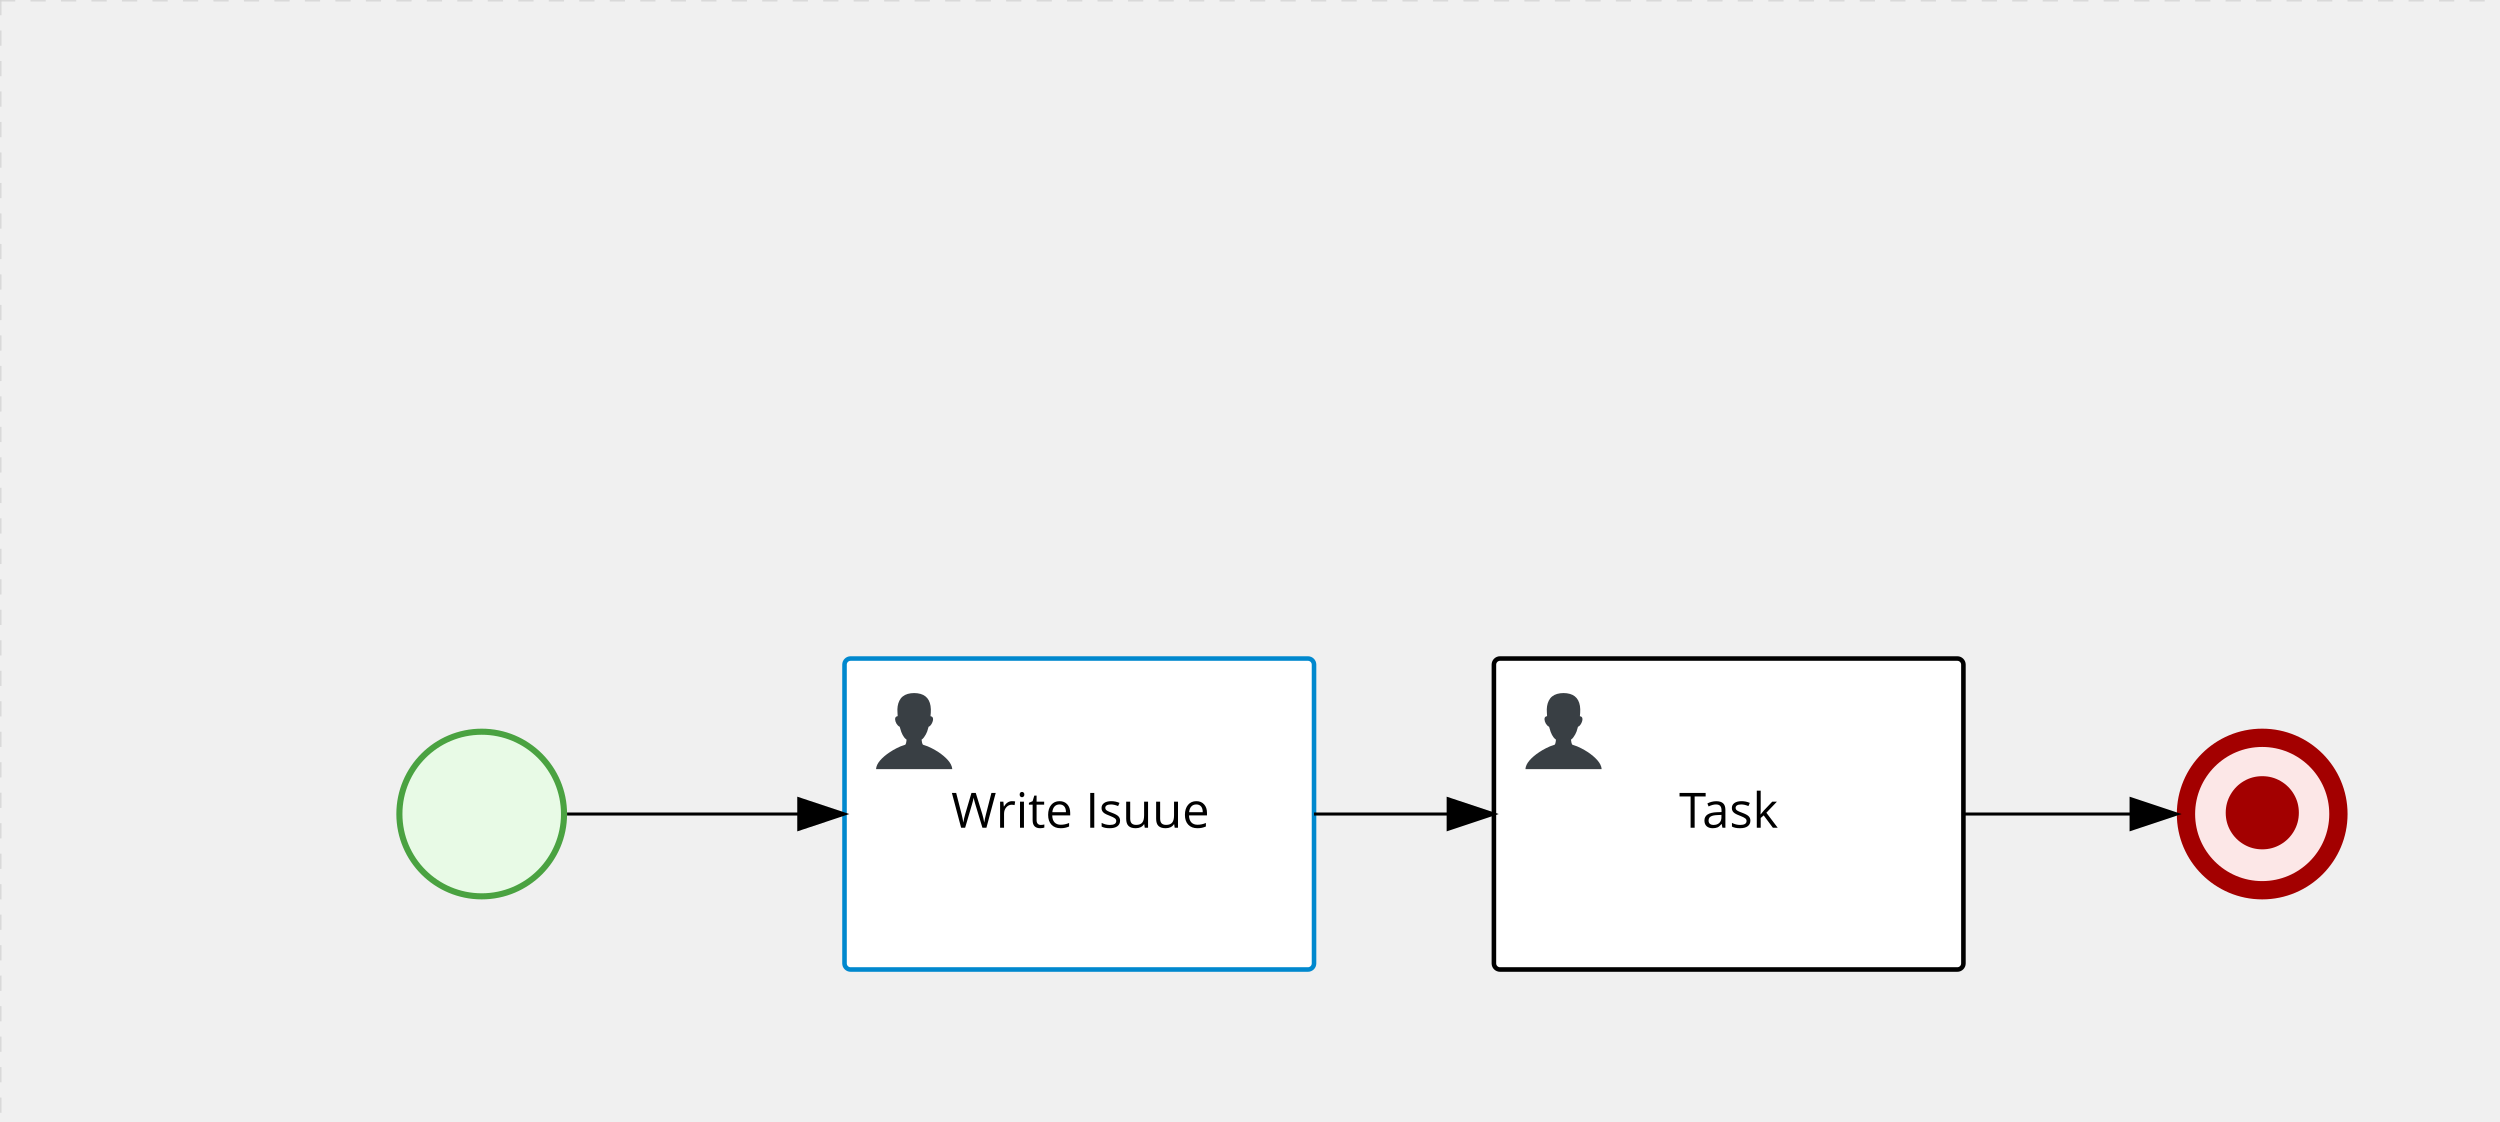
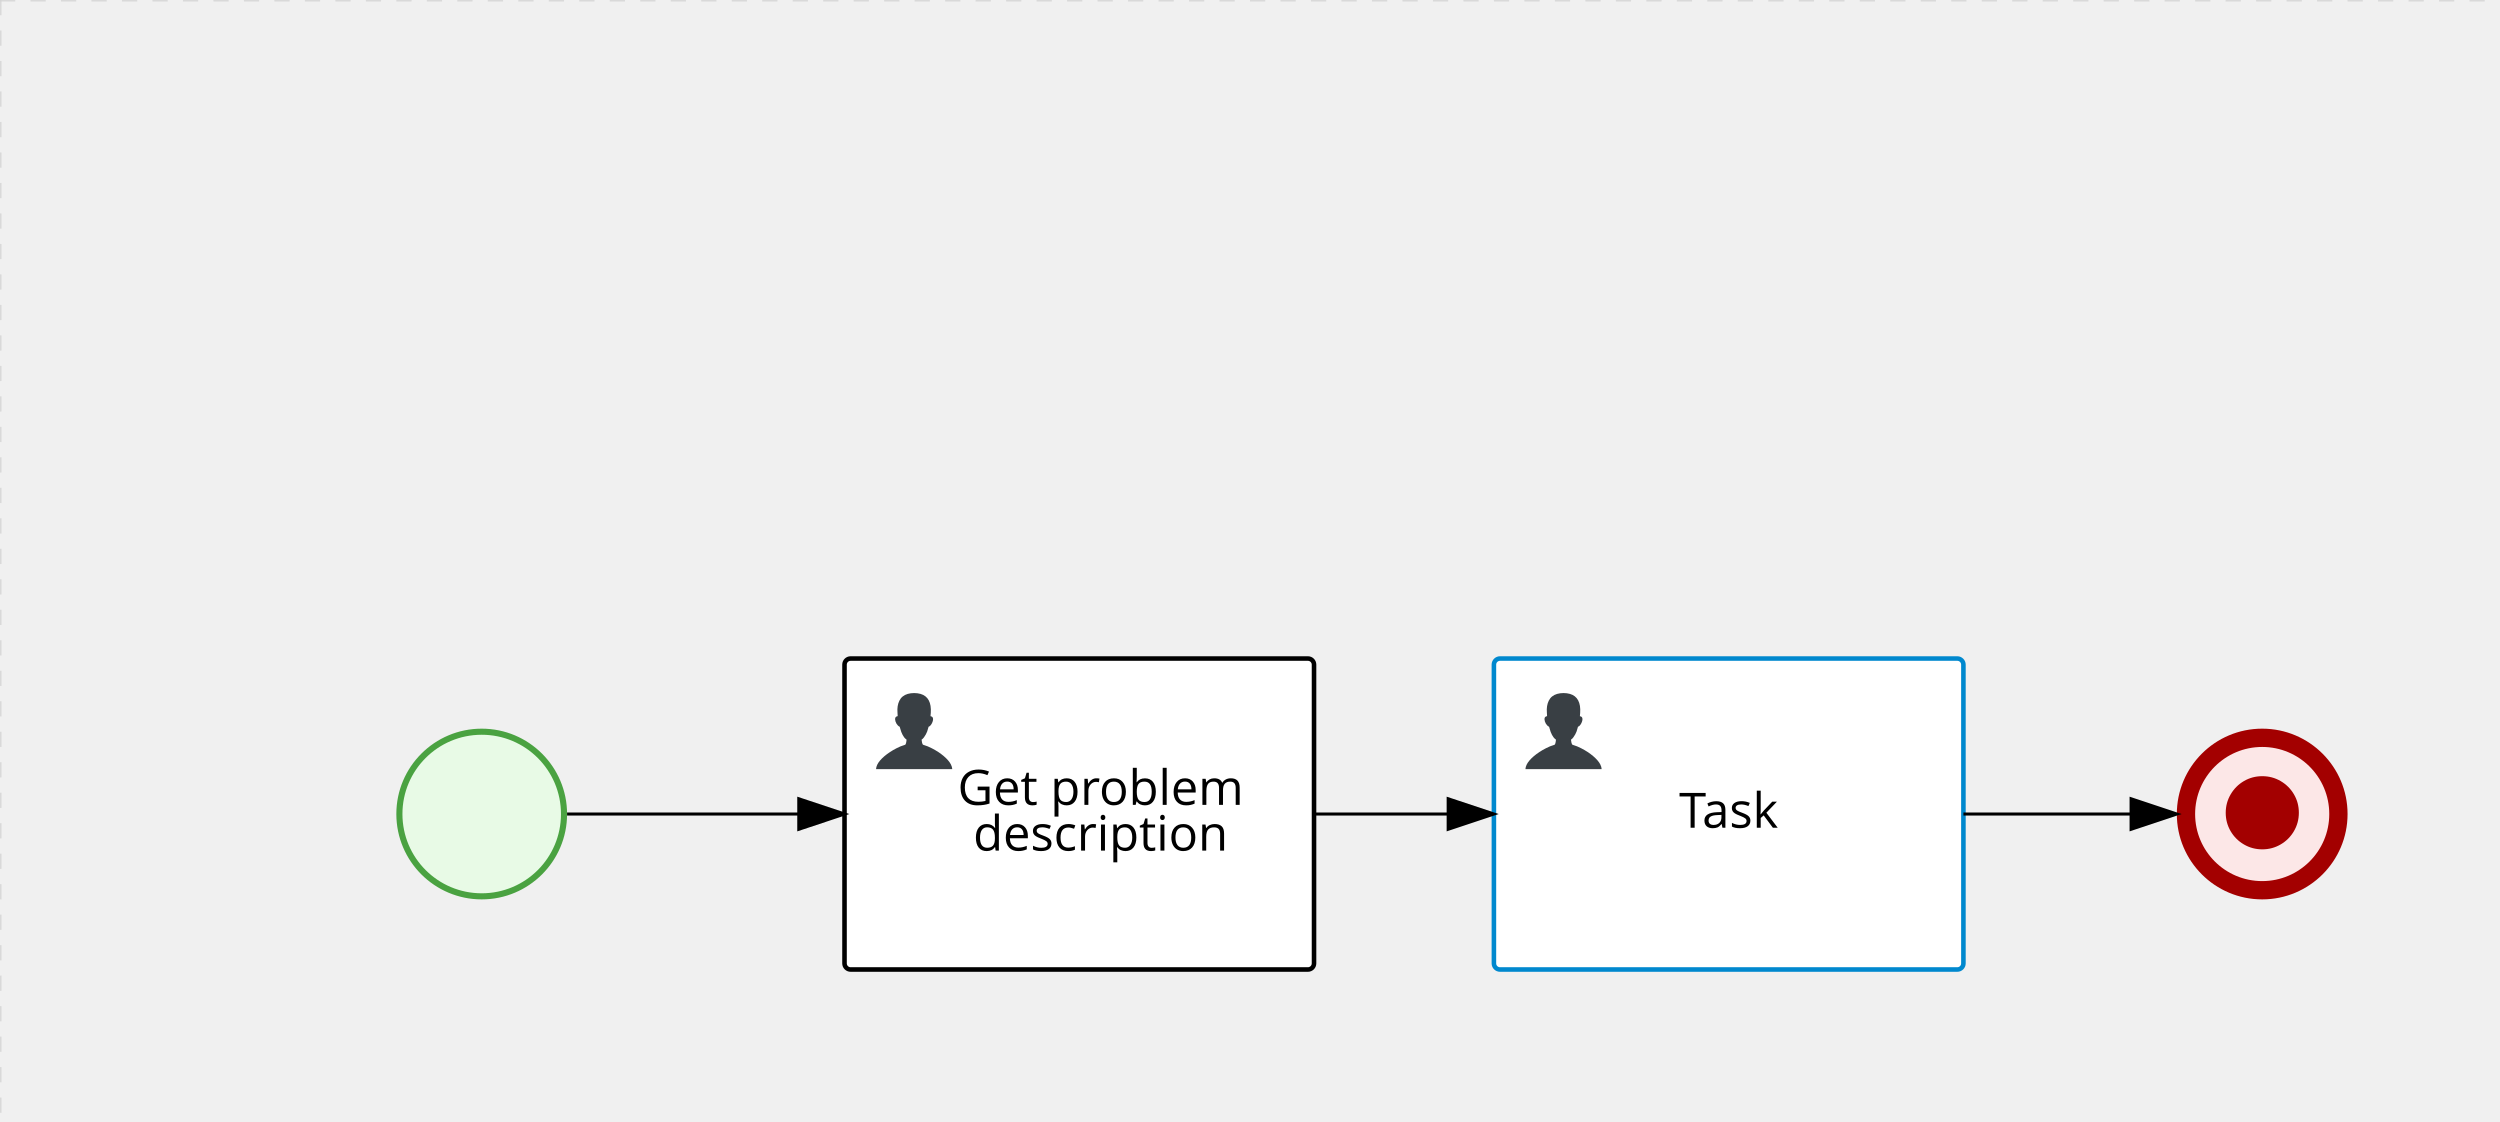
<svg xmlns="http://www.w3.org/2000/svg" version="1.1" width="820" height="368" viewBox="0 0 820 368">
  <defs />
  <g transform="matrix(1,0,0,1,0,0)">
    <g>
      <g>
        <g>
          <path fill="none" stroke="#d3d3d3" paint-order="fill stroke markers" d=" M 0 0 L 1200 0" stroke-miterlimit="10" stroke-opacity="0.8" stroke-dasharray="5" />
        </g>
        <g>
          <path fill="none" stroke="#d3d3d3" paint-order="fill stroke markers" d=" M 0 0 L 0 800" stroke-miterlimit="10" stroke-opacity="0.8" stroke-dasharray="5" />
        </g>
      </g>
      <g id="_1C9A9249-E8FA-4F2C-B29F-9D68A708F192" bpmn2nodeid="_1C9A9249-E8FA-4F2C-B29F-9D68A708F192" transform="matrix(1,0,0,1,130,239)">
        <g>
          <path fill="none" stroke="none" />
        </g>
        <g transform="matrix(0.125,0,0,0.125,0,0)">
          <g transform="matrix(1,0,0,1,0,0)">
            <path fill="#e8fae6" stroke="none" id="_1C9A9249-E8FA-4F2C-B29F-9D68A708F192?shapeType=BACKGROUND" paint-order="stroke fill markers" d=" M 0 0 M 444 224 C 444 263.9 434.2 300.8 414.4 334.5 C 394.7 368.2 368 394.9 334.4 414.5 C 300.8 434.1 263.9 444 224 444 C 184.1 444 147.2 434.2 113.5 414.4 C 79.8 394.7 53.1 368 33.5 334.4 C 13.9 300.8 4 263.9 4 224 C 4 184.1 13.8 147.2 33.6 113.5 C 53.4 79.8 80.1 53.1 113.6 33.5 C 147.1 13.9 184.1 4 224 4 C 263.9 4 300.8 13.8 334.5 33.6 C 368.2 53.4 394.9 80.1 414.5 113.6 C 434.1 147.1 444 184.1 444 224 Z" />
          </g>
          <g>
            <g transform="matrix(1,0,0,1,0,0)">
              <g transform="matrix(1,0,0,1,0,0)">
                <path fill="rgb(74,162,65)" stroke="none" id="_1C9A9249-E8FA-4F2C-B29F-9D68A708F192?shapeType=BORDER&amp;renderType=FILL" paint-order="stroke fill markers" d=" M 0 0 M 224 0 C 100.3 0 0 100.3 0 224 C 0 347.7 100.3 448 224 448 C 347.7 448 448 347.7 448 224 C 448 100.3 347.7 0 224 0 Z M 0 0 M 224 432 C 109.1 432 16 338.9 16 224 C 16 109.1 109.1 16 224 16 C 338.9 16 432 109.1 432 224 C 432 338.9 338.9 432 224 432 Z" />
              </g>
            </g>
          </g>
        </g>
        <g transform="matrix(1,0,0,1,28,61)" />
      </g>
      <g transform="matrix(1,0,0,1,130,239)" />
      <g id="_AF4CB156-8892-498D-9747-224BAAB345D4" bpmn2nodeid="_AF4CB156-8892-498D-9747-224BAAB345D4" transform="matrix(1,0,0,1,714,239)">
        <g>
          <path fill="none" stroke="none" />
        </g>
        <g transform="matrix(0.125,0,0,0.125,0,0)">
          <g transform="matrix(1,0,0,1,0,0)">
            <path fill="#fce7e7" stroke="none" id="_AF4CB156-8892-498D-9747-224BAAB345D4?shapeType=BACKGROUND" paint-order="stroke fill markers" d=" M 0 0 M 444 224 C 444 263.9 434.2 300.8 414.4 334.5 C 394.7 368.2 368 394.9 334.4 414.5 C 300.8 434.1 263.9 444 224 444 C 184.1 444 147.2 434.2 113.5 414.4 C 79.8 394.7 53.1 368 33.5 334.4 C 13.9 300.8 4 263.9 4 224 C 4 184.1 13.8 147.2 33.6 113.5 C 53.4 79.8 80.1 53.1 113.6 33.5 C 147.1 13.9 184.1 4 224 4 C 263.9 4 300.8 13.8 334.5 33.6 C 368.2 53.4 394.9 80.1 414.5 113.6 C 434.1 147.1 444 184.1 444 224 Z" />
          </g>
          <g>
            <g transform="matrix(1,0,0,1,0,0)">
              <g transform="matrix(1,0,0,1,0,0)">
                <path fill="rgb(163,0,0)" stroke="none" id="_AF4CB156-8892-498D-9747-224BAAB345D4?shapeType=BORDER&amp;renderType=FILL" paint-order="stroke fill markers" d=" M 0 0 M 224 0 C 100.3 0 0 100.3 0 224 C 0 347.7 100.3 448 224 448 C 347.7 448 448 347.7 448 224 C 448 100.3 347.7 0 224 0 Z M 0 0 M 224 400 C 126.8 400 48 321.2 48 224 C 48 126.8 126.8 48 224 48 C 321.2 48 400 126.8 400 224 C 400 321.2 321.2 400 224 400 Z" />
              </g>
            </g>
          </g>
          <g>
            <g transform="matrix(1,0,0,1,0,0)">
              <g transform="matrix(1,0,0,1,0,0)">
                <path fill="#a30000" stroke="none" id="_AF4CB156-8892-498D-9747-224BAAB345D4undefined" paint-order="stroke fill markers" d=" M 0 0 M 320.2 220.7 C 320.2 238.1 315.9 254.2 307.3 268.9 C 298.7 283.6 287.1 295.3 272.4 303.8 C 257.7 312.4 241.6 316.7 224.2 316.7 C 206.8 316.7 190.7 312.4 176 303.8 C 161.3 295.2 149.7 283.6 141.1 268.9 C 132.5 254.2 128.3 238.1 128.3 220.7 C 128.3 203.3 132.6 187.2 141.2 172.5 C 149.8 157.8 161.4 146.1 176.1 137.5 C 190.8 128.9 206.9 124.7 224.3 124.7 C 241.7 124.7 257.8 129 272.5 137.6 C 287.2 146.2 298.9 157.9 307.4 172.5 C 316 187.2 320.2 203.3 320.2 220.7 Z" />
              </g>
            </g>
          </g>
        </g>
        <g transform="matrix(1,0,0,1,28,61)" />
      </g>
      <g transform="matrix(1,0,0,1,714,239)" />
      <g id="_782A0BAF-7FAF-49A8-996D-B8AF0C70BF97" bpmn2nodeid="_782A0BAF-7FAF-49A8-996D-B8AF0C70BF97" transform="matrix(1,0,0,1,490,216)">
        <g>
          <path fill="none" stroke="none" />
        </g>
        <g transform="matrix(1,0,0,1,0,0)">
          <path fill="#ffffff" stroke="none" id="_782A0BAF-7FAF-49A8-996D-B8AF0C70BF97?shapeType=BACKGROUND" paint-order="stroke fill markers" d=" M 2 0 L 152 0 L 152 0 A 2 2 0 0 1 154 2 L 154 100 L 154 100 A 2 2 0 0 1 152 102 L 2 102 L 2 102 A 2 2 0 0 1 0 100 L 0 2 L 0 2 A 2 2 0 0 1 2 0 Z" />
        </g>
        <g transform="matrix(1,0,0,1,0,0)">
-           <path fill="none" stroke="rgb(0,0,0)" id="_782A0BAF-7FAF-49A8-996D-B8AF0C70BF97?shapeType=BORDER&amp;renderType=STROKE" paint-order="fill stroke markers" d=" M 2 0 L 152 0 L 152 0 A 2 2 0 0 1 154 2 L 154 100 L 154 100 A 2 2 0 0 1 152 102 L 2 102 L 2 102 A 2 2 0 0 1 0 100 L 0 2 L 0 2 A 2 2 0 0 1 2 0 Z" stroke-miterlimit="10" stroke-width="1.5" stroke-dasharray="" />
+           <path fill="none" stroke="rgb(0,136,206)" id="_782A0BAF-7FAF-49A8-996D-B8AF0C70BF97?shapeType=BORDER&amp;renderType=STROKE" paint-order="fill stroke markers" d=" M 2 0 L 152 0 L 152 0 A 2 2 0 0 1 154 2 L 154 100 L 154 100 A 2 2 0 0 1 152 102 L 2 102 L 2 102 A 2 2 0 0 1 0 100 L 0 2 L 0 2 A 2 2 0 0 1 2 0 Z" stroke-miterlimit="10" stroke-width="1.5" stroke-dasharray="" />
        </g>
        <g>
          <g transform="matrix(0.06,0,0,0.06,9.4,9.4)">
            <g transform="matrix(1,0,0,1,0,0)">
              <path fill="#393f44" stroke="none" id="_782A0BAF-7FAF-49A8-996D-B8AF0C70BF97undefined" paint-order="stroke fill markers" d=" M 0 0 M 16 445.21 C 16 440.869 18.784 431.129 22.001 424.217 C 35.768 394.64 77.283 359.28 129 333.084 C 144.516 325.224 157.347 319.964 167.807 317.174 C 171.932 316.074 175.729 314.414 176.525 313.363 C 178.894 310.234 180.914 302.908 181.727 294.5 L 182.5 286.5 L 178.507 283.455 C 166.303 274.146 154.284 251.678 148.04 226.5 C 145.611 216.707 145.056 215.462 142.984 215.158 C 141.703 214.97 138.083 212.243 134.939 209.099 C 123.233 197.393 116.891 177.376 121.44 166.49 C 123.002 162.751 128.155 159.01 131.75 159.004 C 134.448 159 134.471 158.603 132.914 138.788 C 130.927 113.496 134.279 92.265 143.132 74.076 C 152.232 55.38 167.569 42.882 189.049 36.66 C 210.203 30.532 237.797 30.532 258.951 36.66 C 300.042 48.563 318.958 83.806 314.955 141 C 314.32 150.075 313.624 157.788 313.409 158.14 C 313.194 158.493 314.575 159.073 316.479 159.43 C 328.929 161.766 330.986 177.018 321.496 196.621 C 316.903 206.109 309.357 214.508 304.817 215.185 C 303.023 215.453 302.293 217.146 299.943 226.5 C 296.659 239.567 294.474 245.305 287.948 257.995 C 282.491 268.606 273.035 281.109 268.108 284.229 L 264.871 286.278 L 265.518 292.889 C 266.345 301.33 268.639 309.871 270.877 312.837 C 272.067 314.415 275.002 315.79 280.063 317.139 C 291.069 320.075 303.617 325.274 321 334.102 C 369.815 358.891 410.848 393.758 425.032 422.5 C 429.07 430.682 432 440.232 432 445.21 L 432 448 L 224 448 L 16 448 L 16 445.21 Z" />
            </g>
          </g>
        </g>
        <g transform="matrix(1,0,0,1,4.04,13.68)">
          <g transform="matrix(0.04,0,0,0.04,63.36,69.12)">
            <g transform="matrix(1,0,0,1,0,0)">
              <path fill="none" stroke="none" />
            </g>
            <g transform="matrix(1,0,0,1,0,0)">
              <path fill="none" stroke="none" />
            </g>
          </g>
        </g>
        <g transform="matrix(1,0,0,1,60.75,43.5)">
          <text fill="#000000" stroke="none" font-family="Open Sans" font-size="12pt" font-style="normal" font-weight="normal" text-decoration="normal" x="16.25" y="12" text-anchor="middle" dominant-baseline="alphabetic">Task</text>
        </g>
      </g>
      <g id="_A9EB3C88-EA8D-4D7F-ACC0-B675E311072B" bpmn2nodeid="_A9EB3C88-EA8D-4D7F-ACC0-B675E311072B">
        <g>
          <path fill="none" stroke="rgb(0,0,0)" paint-order="fill stroke markers" d=" M 644 267 L 699 267" stroke-miterlimit="10" stroke-dasharray="" />
        </g>
        <g transform="matrix(1,0,0,1,644,267)" />
        <g transform="matrix(6.123233995736766e-17,1,-1,6.123233995736766e-17,714,262)">
          <path fill="rgb(0,0,0)" stroke="rgb(0,0,0)" paint-order="fill stroke markers" d=" M 10 15 L 0 15 L 5 0 Z" stroke-miterlimit="10" stroke-dasharray="" />
        </g>
        <g transform="matrix(1,0,0,1,644,257)" />
      </g>
      <g transform="matrix(1,0,0,1,490,216)" />
      <g id="_FFC64E47-6C1B-48D1-9A0C-9626B0B83489" bpmn2nodeid="_FFC64E47-6C1B-48D1-9A0C-9626B0B83489" transform="matrix(1,0,0,1,277,216)">
        <g>
          <path fill="none" stroke="none" />
        </g>
        <g transform="matrix(1,0,0,1,0,0)">
          <path fill="#ffffff" stroke="none" id="_FFC64E47-6C1B-48D1-9A0C-9626B0B83489?shapeType=BACKGROUND" paint-order="stroke fill markers" d=" M 2 0 L 152 0 L 152 0 A 2 2 0 0 1 154 2 L 154 100 L 154 100 A 2 2 0 0 1 152 102 L 2 102 L 2 102 A 2 2 0 0 1 0 100 L 0 2 L 0 2 A 2 2 0 0 1 2 0 Z" />
        </g>
        <g transform="matrix(1,0,0,1,0,0)">
-           <path fill="none" stroke="rgb(0,136,206)" id="_FFC64E47-6C1B-48D1-9A0C-9626B0B83489?shapeType=BORDER&amp;renderType=STROKE" paint-order="fill stroke markers" d=" M 2 0 L 152 0 L 152 0 A 2 2 0 0 1 154 2 L 154 100 L 154 100 A 2 2 0 0 1 152 102 L 2 102 L 2 102 A 2 2 0 0 1 0 100 L 0 2 L 0 2 A 2 2 0 0 1 2 0 Z" stroke-miterlimit="10" stroke-width="1.5" stroke-dasharray="" />
+           <path fill="none" stroke="rgb(0,0,0)" id="_FFC64E47-6C1B-48D1-9A0C-9626B0B83489?shapeType=BORDER&amp;renderType=STROKE" paint-order="fill stroke markers" d=" M 2 0 L 152 0 L 152 0 A 2 2 0 0 1 154 2 L 154 100 L 154 100 A 2 2 0 0 1 152 102 L 2 102 L 2 102 A 2 2 0 0 1 0 100 L 0 2 L 0 2 A 2 2 0 0 1 2 0 Z" stroke-miterlimit="10" stroke-width="1.5" stroke-dasharray="" />
        </g>
        <g>
          <g transform="matrix(0.06,0,0,0.06,9.4,9.4)">
            <g transform="matrix(1,0,0,1,0,0)">
              <path fill="#393f44" stroke="none" id="_FFC64E47-6C1B-48D1-9A0C-9626B0B83489undefined" paint-order="stroke fill markers" d=" M 0 0 M 16 445.21 C 16 440.869 18.784 431.129 22.001 424.217 C 35.768 394.64 77.283 359.28 129 333.084 C 144.516 325.224 157.347 319.964 167.807 317.174 C 171.932 316.074 175.729 314.414 176.525 313.363 C 178.894 310.234 180.914 302.908 181.727 294.5 L 182.5 286.5 L 178.507 283.455 C 166.303 274.146 154.284 251.678 148.04 226.5 C 145.611 216.707 145.056 215.462 142.984 215.158 C 141.703 214.97 138.083 212.243 134.939 209.099 C 123.233 197.393 116.891 177.376 121.44 166.49 C 123.002 162.751 128.155 159.01 131.75 159.004 C 134.448 159 134.471 158.603 132.914 138.788 C 130.927 113.496 134.279 92.265 143.132 74.076 C 152.232 55.38 167.569 42.882 189.049 36.66 C 210.203 30.532 237.797 30.532 258.951 36.66 C 300.042 48.563 318.958 83.806 314.955 141 C 314.32 150.075 313.624 157.788 313.409 158.14 C 313.194 158.493 314.575 159.073 316.479 159.43 C 328.929 161.766 330.986 177.018 321.496 196.621 C 316.903 206.109 309.357 214.508 304.817 215.185 C 303.023 215.453 302.293 217.146 299.943 226.5 C 296.659 239.567 294.474 245.305 287.948 257.995 C 282.491 268.606 273.035 281.109 268.108 284.229 L 264.871 286.278 L 265.518 292.889 C 266.345 301.33 268.639 309.871 270.877 312.837 C 272.067 314.415 275.002 315.79 280.063 317.139 C 291.069 320.075 303.617 325.274 321 334.102 C 369.815 358.891 410.848 393.758 425.032 422.5 C 429.07 430.682 432 440.232 432 445.21 L 432 448 L 224 448 L 16 448 L 16 445.21 Z" />
            </g>
          </g>
        </g>
        <g transform="matrix(1,0,0,1,4.04,13.68)">
          <g transform="matrix(0.04,0,0,0.04,63.36,69.12)">
            <g transform="matrix(1,0,0,1,0,0)">
              <path fill="none" stroke="none" />
            </g>
            <g transform="matrix(1,0,0,1,0,0)">
              <path fill="none" stroke="none" />
            </g>
          </g>
        </g>
-         <g transform="matrix(1,0,0,1,35,43.5)">
-           <text fill="#000000" stroke="none" font-family="Open Sans" font-size="12pt" font-style="normal" font-weight="normal" text-decoration="normal" x="42.363" y="12" text-anchor="middle" dominant-baseline="alphabetic">Write Isuue</text>
+         <g transform="matrix(1,0,0,1,35,36)">
+           <text fill="#000000" stroke="none" font-family="Open Sans" font-size="12pt" font-style="normal" font-weight="normal" text-decoration="normal" x="48.988" y="12" text-anchor="middle" dominant-baseline="alphabetic">Get problem </text>
+           <text fill="#000000" stroke="none" font-family="Open Sans" font-size="12pt" font-style="normal" font-weight="normal" text-decoration="normal" x="48.988" y="27" text-anchor="middle" dominant-baseline="alphabetic"> description  </text>
        </g>
      </g>
      <g id="_94005F04-C210-4D48-8506-CDFB99CA7BD1" bpmn2nodeid="_94005F04-C210-4D48-8506-CDFB99CA7BD1">
        <g>
          <path fill="none" stroke="rgb(0,0,0)" paint-order="fill stroke markers" d=" M 186 267 L 262 267" stroke-miterlimit="10" stroke-dasharray="" />
        </g>
        <g transform="matrix(1,0,0,1,186,267)" />
        <g transform="matrix(6.123233995736766e-17,1,-1,6.123233995736766e-17,277,262)">
          <path fill="rgb(0,0,0)" stroke="rgb(0,0,0)" paint-order="fill stroke markers" d=" M 10 15 L 0 15 L 5 0 Z" stroke-miterlimit="10" stroke-dasharray="" />
        </g>
        <g transform="matrix(1,0,0,1,186,257)" />
      </g>
      <g id="_528F1C9E-9C28-4053-A9E7-69DBFF3679D6" bpmn2nodeid="_528F1C9E-9C28-4053-A9E7-69DBFF3679D6">
        <g>
          <path fill="none" stroke="rgb(0,0,0)" paint-order="fill stroke markers" d=" M 431 267 L 475 267" stroke-miterlimit="10" stroke-dasharray="" />
        </g>
        <g transform="matrix(1,0,0,1,431,267)" />
        <g transform="matrix(6.123233995736766e-17,1,-1,6.123233995736766e-17,490,262)">
          <path fill="rgb(0,0,0)" stroke="rgb(0,0,0)" paint-order="fill stroke markers" d=" M 10 15 L 0 15 L 5 0 Z" stroke-miterlimit="10" stroke-dasharray="" />
        </g>
        <g transform="matrix(1,0,0,1,431,257)" />
      </g>
      <g transform="matrix(1,0,0,1,277,216)" />
    </g>
  </g>
</svg>
